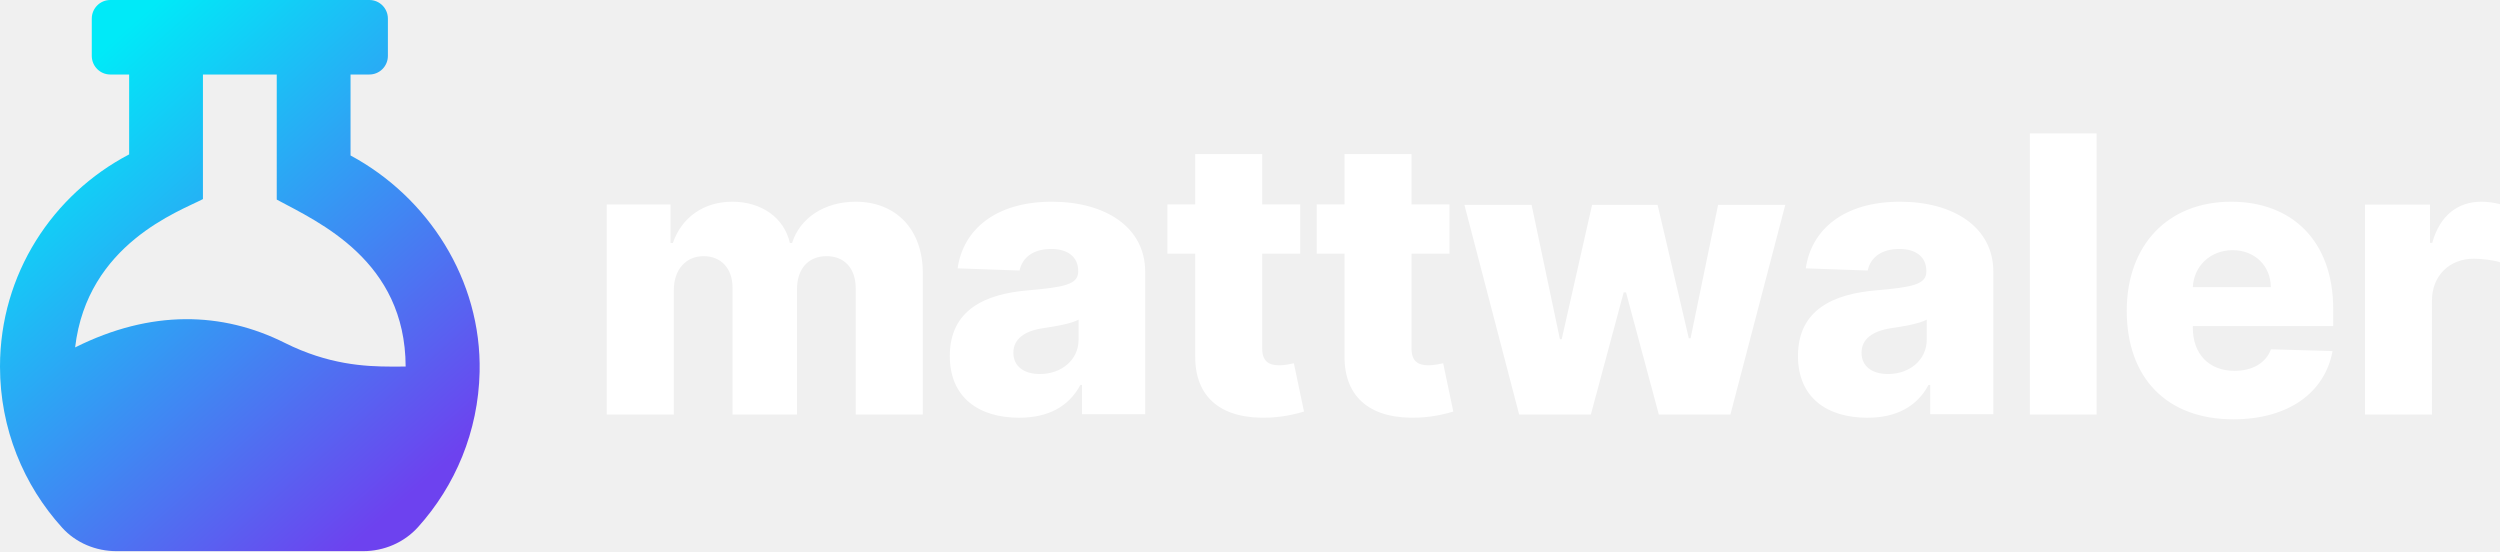
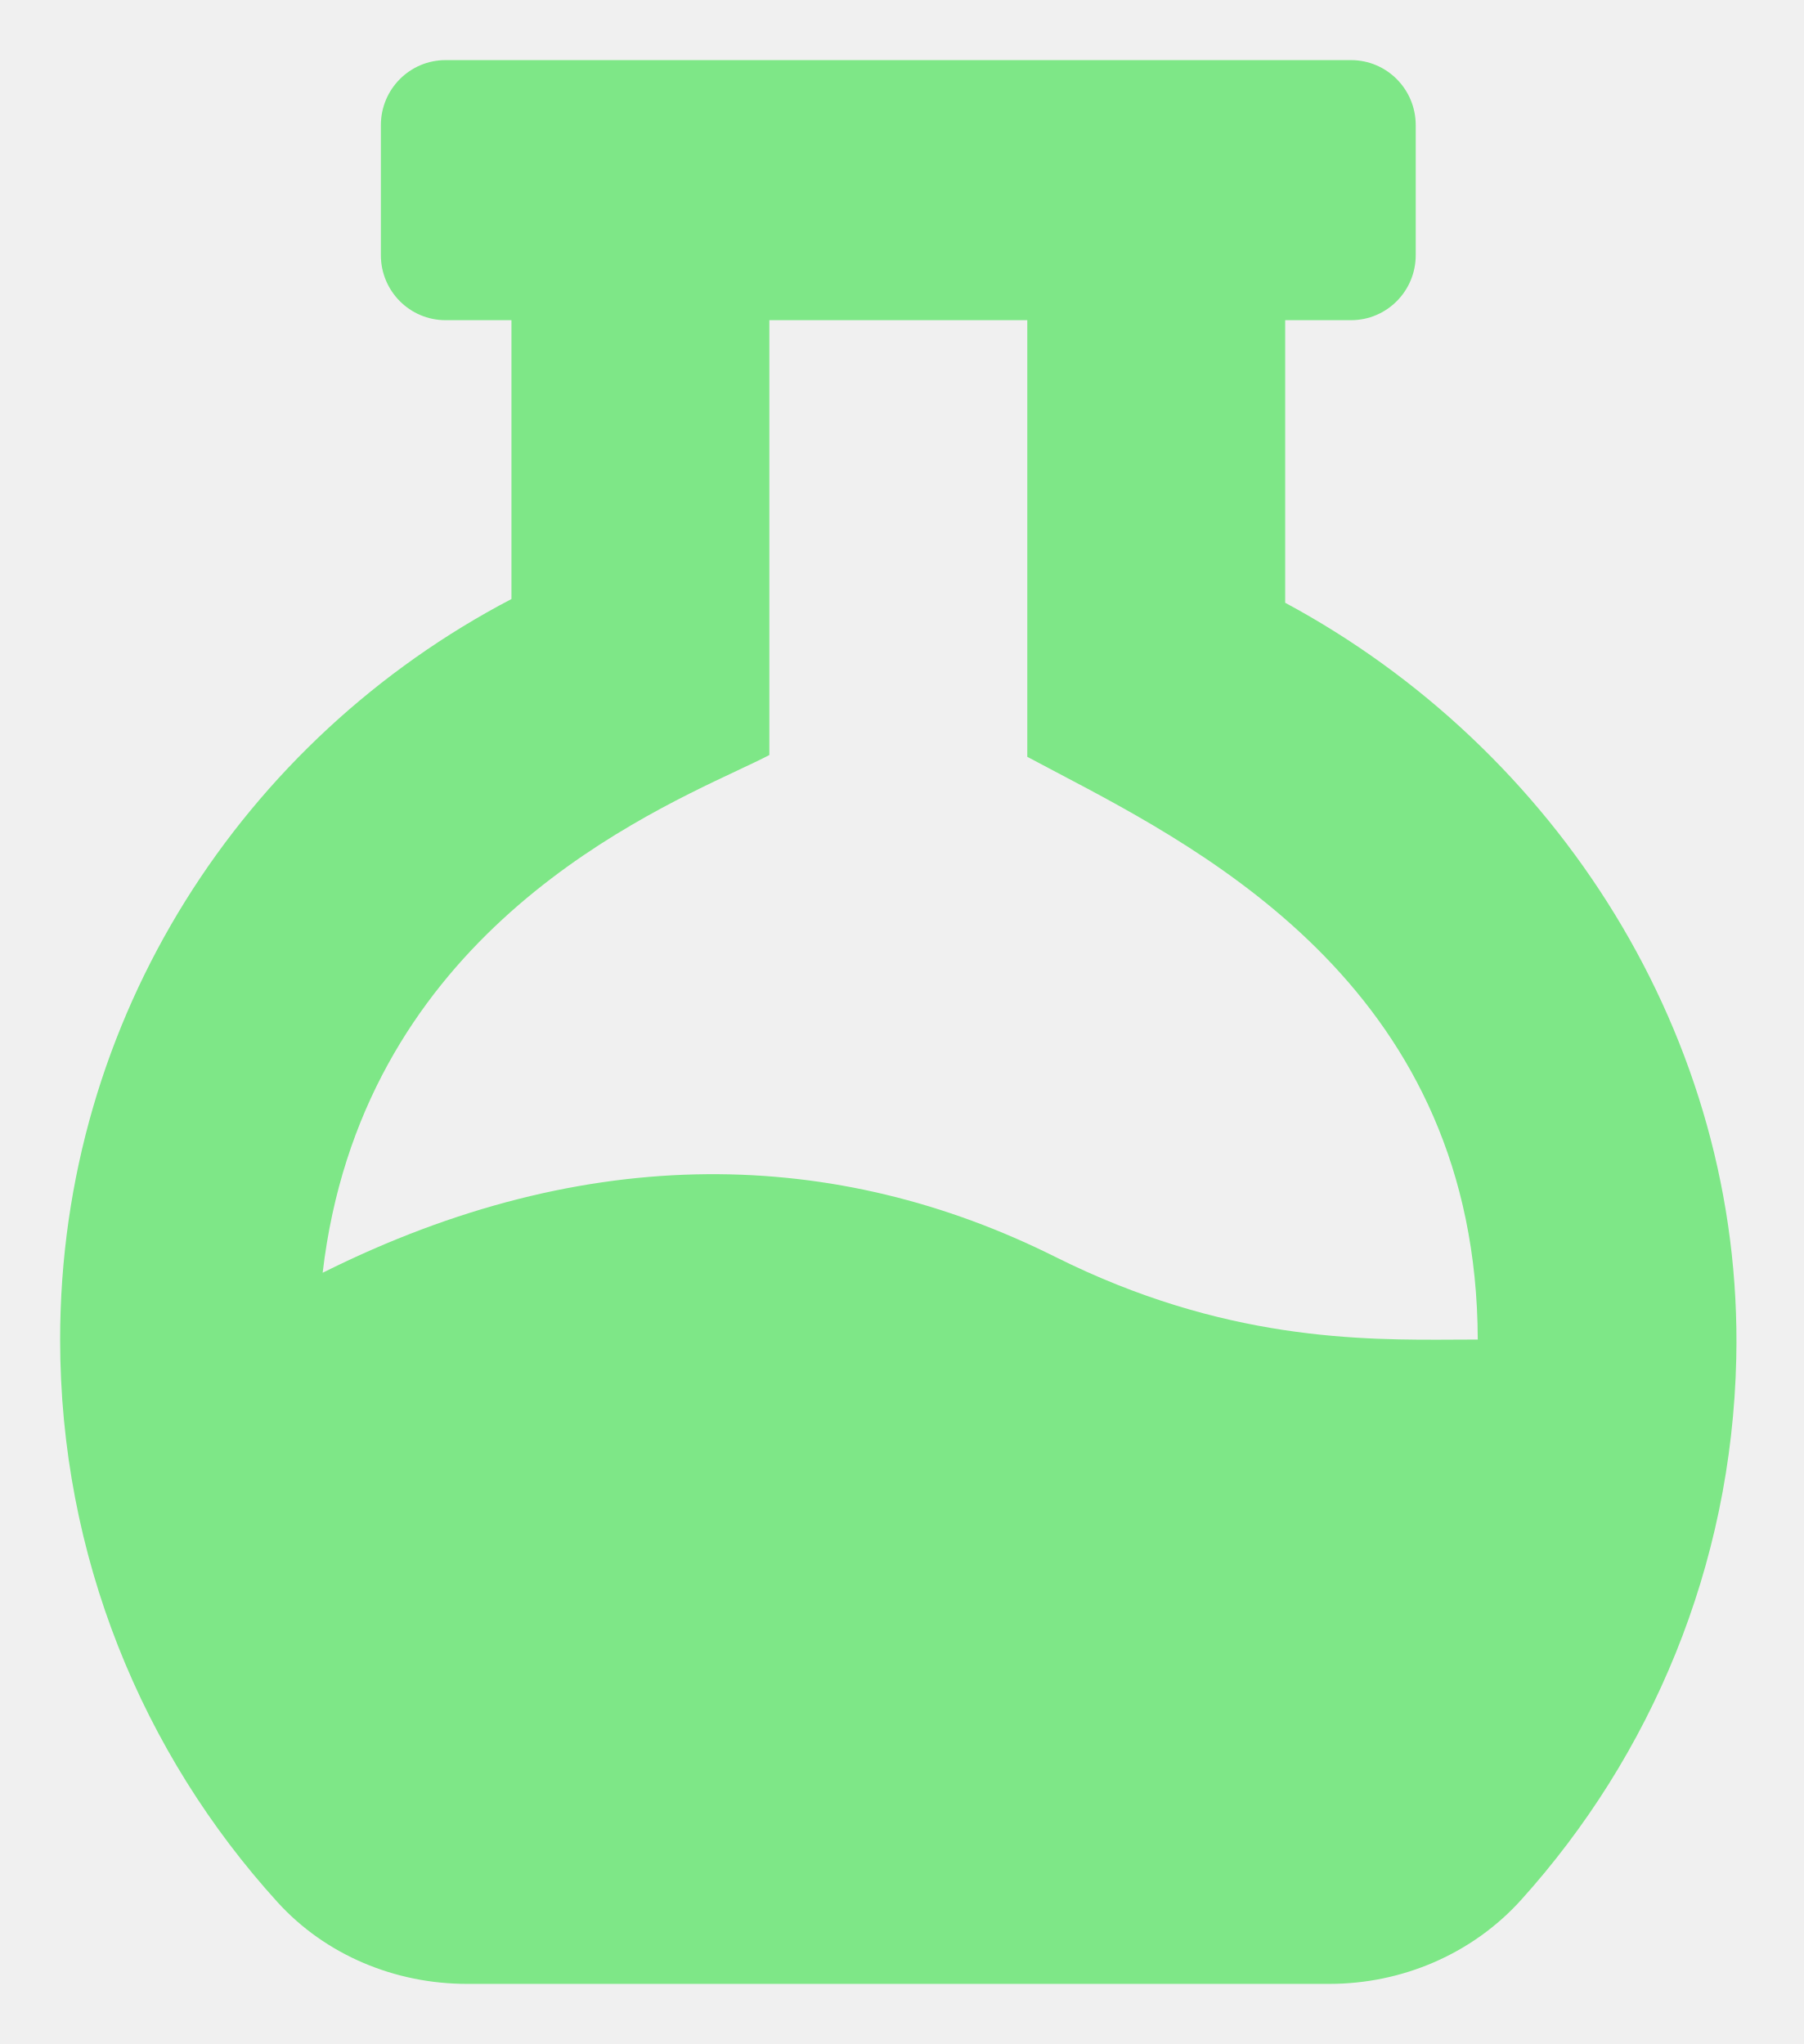
- <svg xmlns="http://www.w3.org/2000/svg" viewBox="0 0 1574 347">
+ <svg xmlns="http://www.w3.org/2000/svg" width="240" height="272" viewBox="0 0 240 272" fill="none">
+   <path fill-rule="evenodd" clip-rule="evenodd" d="M68.046 42.607H59.278C54.524 42.607 50.673 38.736 50.673 33.956V16.652C50.673 11.872 54.524 8 59.278 8H179.749C184.503 8 188.354 11.872 188.354 16.652V33.956C188.354 38.736 184.503 42.607 179.749 42.607H170.987V80.212C207.004 99.575 231.944 137.913 231.001 180.758C230.39 208.454 219.662 233.652 202.377 252.826C195.895 260.013 186.551 264 176.868 264H62.116C52.584 264 43.325 260.179 36.919 253.121C18.953 233.341 8 207.082 8 178.256C8 135.319 32.453 98.326 68.046 79.714V42.607ZM102.358 42.607V100.475C101.263 101.048 99.841 101.716 98.163 102.506C83.226 109.53 47.999 126.098 42.928 169.37C78.232 151.729 111.359 152.741 140.396 167.254C162.785 178.446 181.174 178.34 193.787 178.267C194.762 178.261 195.703 178.256 196.608 178.256C196.473 132.177 161.191 113.62 140.651 102.816C139.252 102.081 137.922 101.381 136.675 100.711V42.607H102.358Z" fill="url(#paint0_linear_10_6)" />
  <defs>
-     <linearGradient x1="19.652%" y1="10.207%" x2="82.856%" y2="91.927%" id="a">
-       <stop stop-color="#00EAF8" offset="0%" />
-       <stop stop-color="#6D42EF" offset="100%" />
+     <linearGradient id="paint0_linear_10_6" x1="-14" y1="103" x2="202.304" y2="148.587" gradientUnits="userSpaceOnUse">
+       <stop stop-color="#7EE787" />
    </linearGradient>
  </defs>
-   <g fill-rule="nonzero" fill="none">
-     <g fill="#FFF">
-       <path d="M382 261h42.236v-78.281c0-13.09 7.687-21.444 18.742-21.444 10.97 0 18.225 7.665 18.225 19.893V261h40.594v-78.97c0-12.66 6.996-20.755 18.657-20.755 10.71 0 18.31 7.148 18.31 20.324V261H581v-89.046C581 143.965 563.726 127 538.678 127c-19.606 0-35.067 10.248-39.99 26.008h-1.382C493.765 137.162 479.513 127 461.116 127c-18.138 0-31.957 9.904-37.485 26.008h-1.468v-24.286H382V261ZM641.65 263c18.498 0 31.291-7.135 38.552-20.632h1.037v18.397H721v-89.75c0-27.94-24.98-44.015-58.777-44.015-35.699 0-55.925 17.881-59.296 41.952l38.983 1.375c1.815-8.424 8.817-13.582 19.967-13.582 10.372 0 16.942 4.986 16.942 13.84v.43c0 8.081-8.817 9.8-31.463 11.778-26.882 2.235-49.356 12.121-49.356 41.35C598 250.277 616.238 263 641.65 263Zm13.053-27.51c-9.768 0-16.683-4.642-16.683-13.41 0-8.511 6.742-13.67 18.757-15.474 7.866-1.118 17.547-2.837 22.301-5.33v12.55c0 12.896-10.891 21.665-24.375 21.665ZM818.585 128.7H794.69V97h-42.18v31.7H735v31.01h17.51v64.345c-.258 26.79 17.166 40.227 46.925 38.849 10.179-.517 17.51-2.584 21.565-3.79l-6.383-30.407c-1.812.43-6.038 1.292-9.23 1.292-6.814 0-10.696-2.757-10.696-10.595v-59.695h23.894V128.7ZM912.585 128.7H888.69V97h-42.18v31.7H829v31.01h17.51v64.345c-.258 26.79 17.166 40.227 46.925 38.849 10.179-.517 17.51-2.584 21.565-3.79l-6.383-30.407c-1.812.43-6.038 1.292-9.23 1.292-6.814 0-10.696-2.757-10.696-10.595v-59.695h23.894V128.7ZM956.456 261h45.138l20.674-76.914h1.464L1044.406 261h45.052L1124 129h-42.295l-17.314 83.961h-1.12L1043.631 129h-41.262l-19.123 84.563h-1.12L964.295 129H922zM1175.65 263c18.498 0 31.291-7.135 38.552-20.632h1.037v18.397H1255v-89.75c0-27.94-24.98-44.015-58.777-44.015-35.699 0-55.925 17.881-59.296 41.952l38.983 1.375c1.815-8.424 8.817-13.582 19.967-13.582 10.372 0 16.942 4.986 16.942 13.84v.43c0 8.081-8.817 9.8-31.463 11.778-26.882 2.235-49.356 12.121-49.356 41.35 0 26.134 18.238 38.857 43.65 38.857Zm13.053-27.51c-9.768 0-16.683-4.642-16.683-13.41 0-8.511 6.742-13.67 18.757-15.474 7.866-1.118 17.547-2.837 22.301-5.33v12.55c0 12.896-10.891 21.665-24.375 21.665ZM1320 84h-42v177h42zM1406.072 264c34.787 0 57.662-16.855 62.496-42.958l-38.758-1.124c-3.28 8.816-11.912 13.57-22.961 13.57-16.229 0-26.242-10.804-26.242-27.054v-1.124H1469v-10.545c0-43.736-26.587-67.765-64.223-67.765-40.053 0-65.777 27.486-65.777 68.63 0 42.526 25.378 68.37 67.072 68.37Zm-25.465-83.237c.604-13.225 11.049-23.251 25.033-23.251 13.898 0 23.911 9.68 24.084 23.25h-49.117ZM1489 261h42.155v-71.776c0-15.75 11.207-26.336 26.293-26.336 5 0 12.5.86 16.552 2.238v-36.577c-3.534-.947-7.931-1.549-11.81-1.549-14.483 0-26.035 8.434-30.862 25.905h-1.38v-24.098H1489V261Z" />
-     </g>
-     <path d="M232.565 0c6.437 0 11.652 5.248 11.652 11.727v23.455c0 6.48-5.215 11.727-11.652 11.727H220.7v50.973c48.77 26.244 82.543 78.21 81.265 136.287-.828 37.54-15.354 71.695-38.76 97.686-8.776 9.74-21.43 15.145-34.54 15.145H73.278c-12.908 0-25.445-5.18-34.12-14.746C14.83 305.443 0 269.85 0 230.776c0-58.199 33.111-108.342 81.308-133.57V46.909H69.435c-6.338 0-11.49-5.088-11.648-11.429l-.004-.298V11.727C57.783 5.248 62.998 0 69.435 0Zm-58.327 46.909h-46.469v78.438c-14.671 7.685-72.835 28.14-80.472 93.386 47.804-23.914 92.662-22.54 131.98-2.87 27.435 13.73 50.435 14.916 67.217 14.944h1.188c2.747-.003 5.32-.03 7.712-.03-.196-66.713-54.687-90.866-81.155-105.11l-.001-78.758Z" fill="url(#a)" />
-   </g>
</svg>
